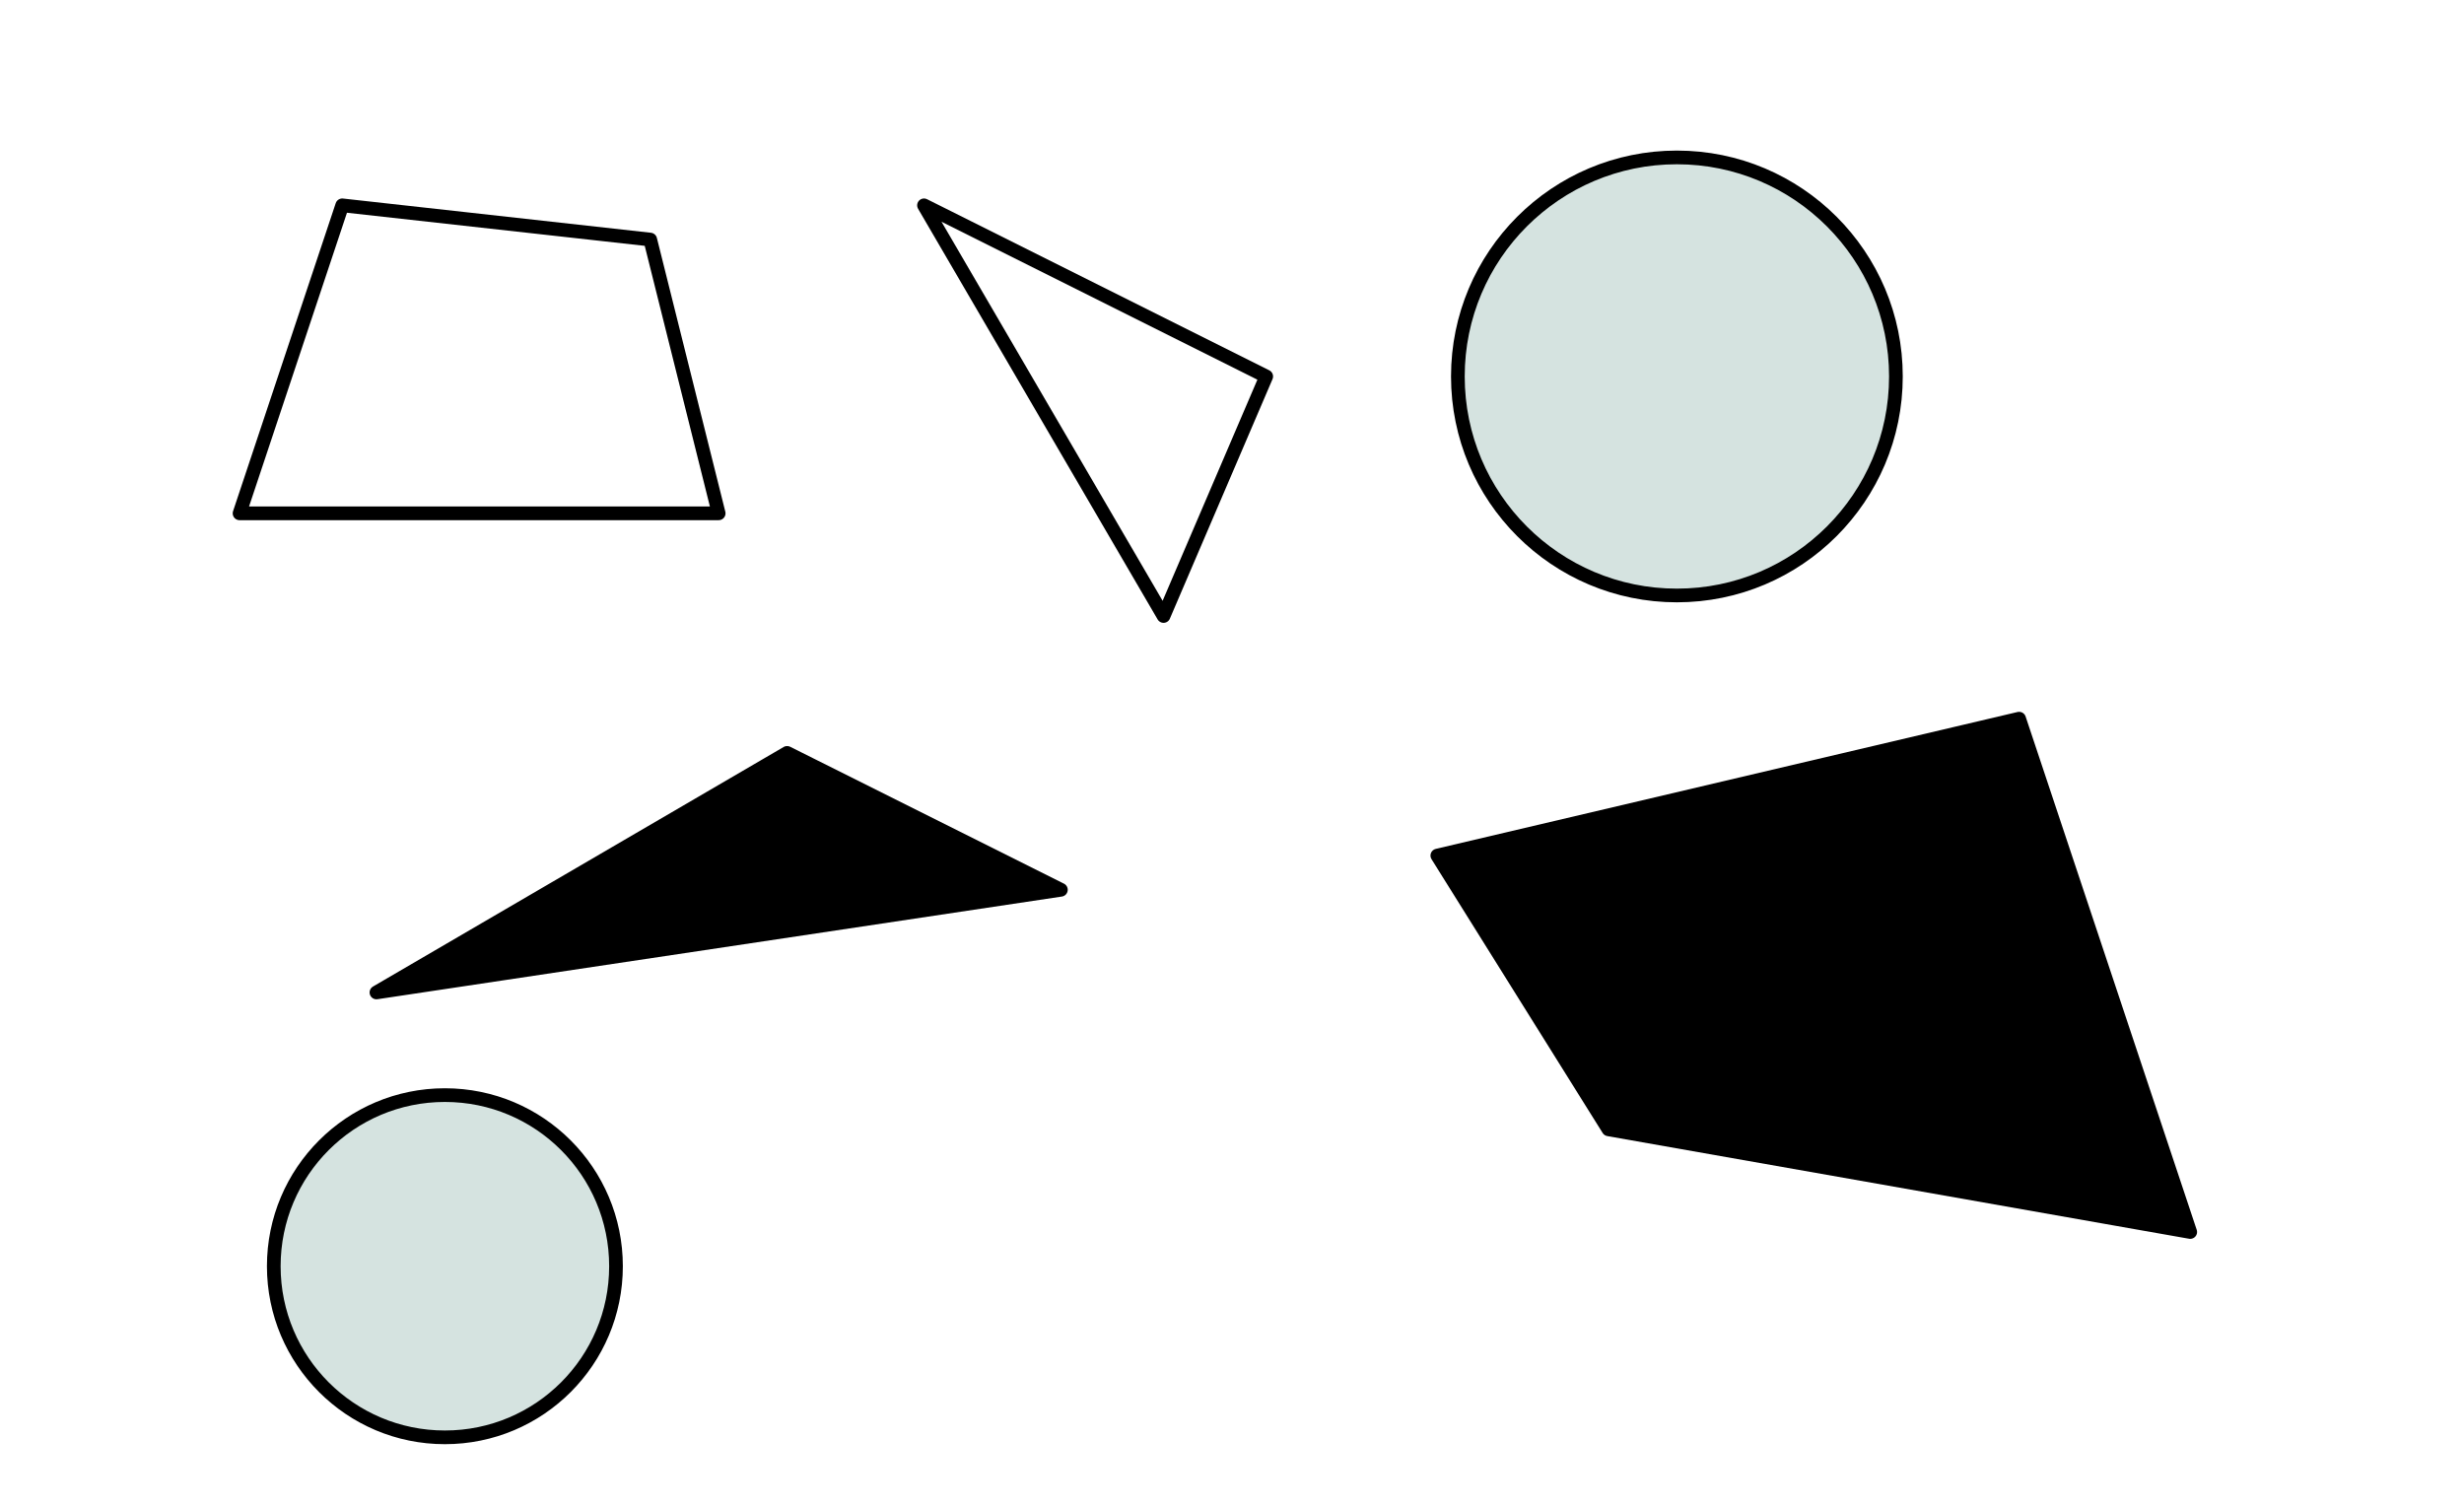
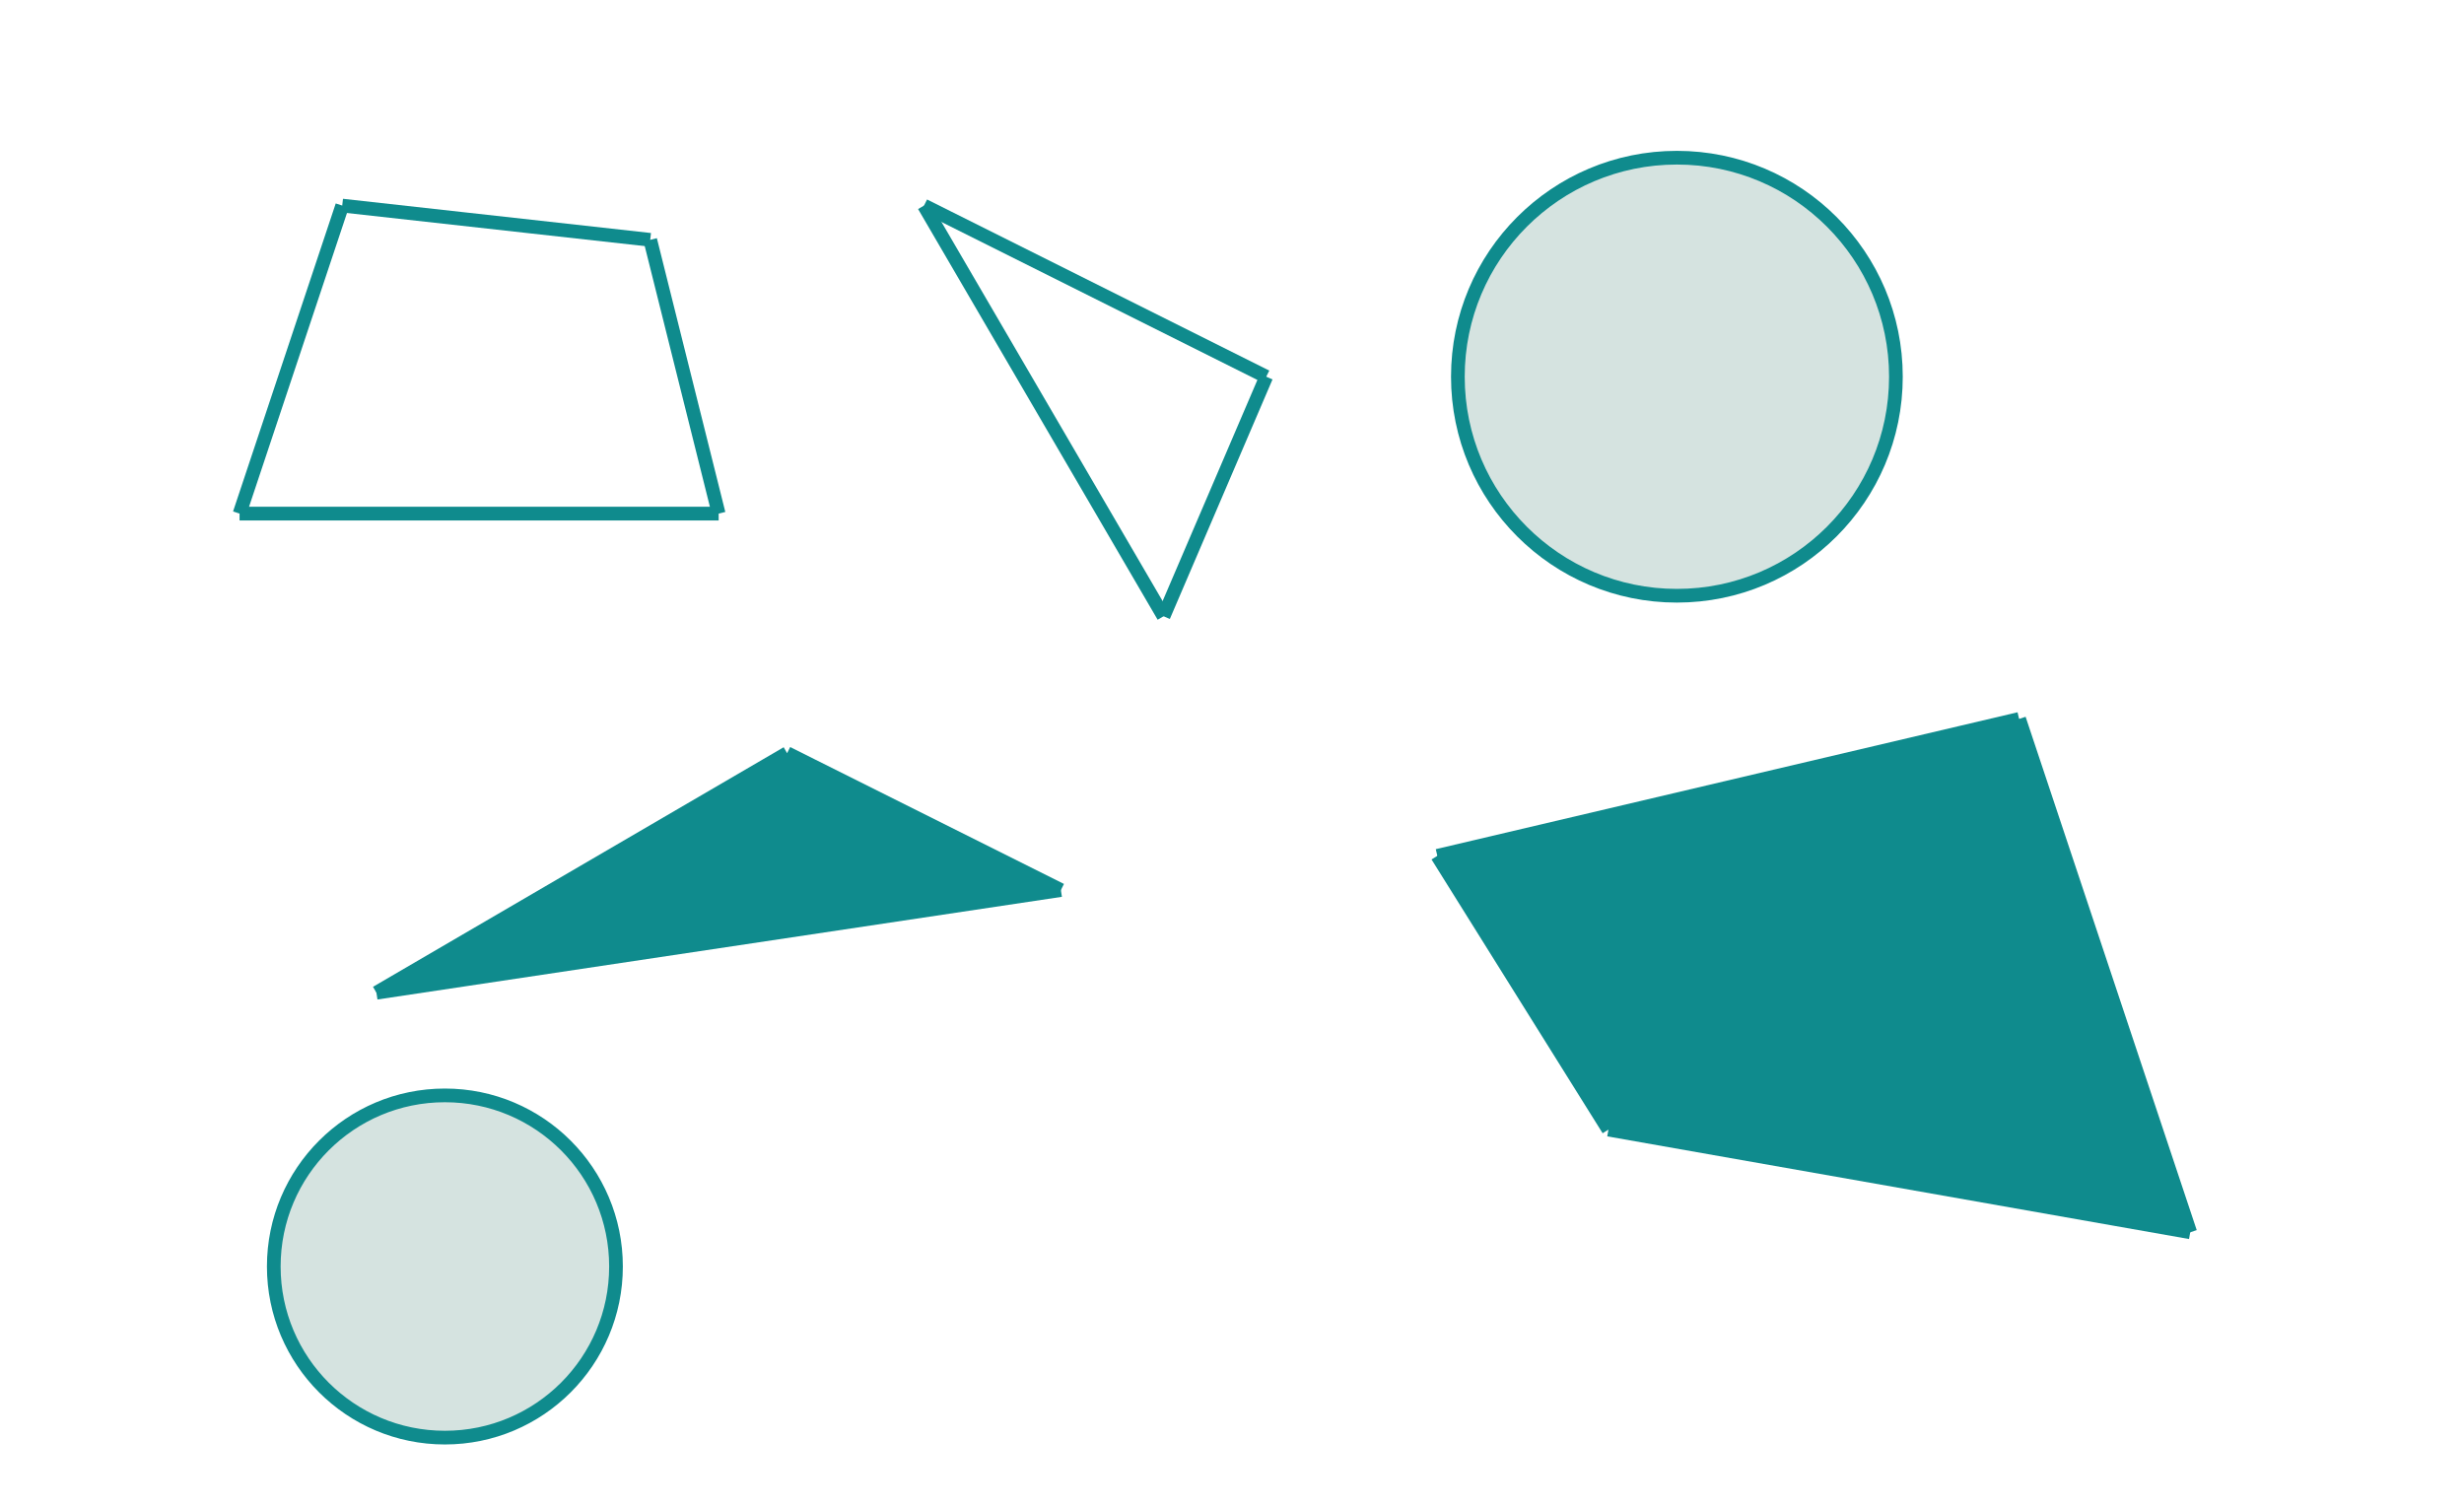
- <svg xmlns="http://www.w3.org/2000/svg" viewBox="0 0 360 220" role="img">
-   <g fill="none" stroke-linecap="round" stroke-linejoin="round">
-     <polygon points="35,75 105,75 95,35 50,30" fill="none" stroke="currentColor" stroke-width="2" />
-     <polygon points="135,30 185,55 170,90" fill="none" stroke="currentColor" stroke-width="2" />
-     <circle cx="245" cy="55" r="32" fill="#d5e3e0" stroke="currentColor" stroke-width="2" />
-     <polygon points="55,145 115,110 155,130" fill="currentColor" stroke="currentColor" stroke-width="2" />
-     <circle cx="65" cy="185" r="25" fill="#d5e3e0" stroke="currentColor" stroke-width="2" />
-     <polygon points="210,125 295,105 320,180 235,165" fill="currentColor" stroke="currentColor" stroke-width="2" />
+ <svg xmlns="http://www.w3.org/2000/svg" width="1024" height="626" style="overflow: hidden; display: block; background: rgb(255, 255, 255);" viewBox="0 0 1024 626">
+   <defs>
+     <filter id="board_f1" width="300%" height="300%" filterUnits="userSpaceOnUse">
+       <feOffset in="SourceGraphic" result="offOut" dx="5" dy="5" />
+       <feColorMatrix in="offOut" result="colorOut" type="matrix" values="0.1 0 0 0 0  0 0.1 0 0 0  0 0 0.1 0 0  0 0 0 1 0" />
+       <feGaussianBlur in="colorOut" result="blurOut" stdDeviation="3" />
+       <feBlend in="SourceGraphic" in2="blurOut" mode="normal" />
+     </filter>
+     <clipPath id="board_ClipFull">
+       <rect x="0" y="0" width="1024" height="626" rx="10" ry="10" />
+     </clipPath>
+   </defs>
+   <g />
+   <g />
+   <g />
+   <g>
+     <polygon id="board_ld-polygon-1" pointer-events="visibleStroke" fill-opacity="0" tabindex="-1" stroke="none" fill-rule="evenodd" points="99.556,213.444 298.667,213.444 270.222,99.667 142.222,85.444" display="inline" style="position: absolute; transition: fill 100ms, fill-opacity 100ms, stroke 100ms, stroke-opacity 100ms, stroke-width 100ms; clip-path: url(&quot;#board_ClipFull&quot;); visibility: inherit;" />
+     <polygon id="board_ld-polygon-2" pointer-events="visibleStroke" fill-opacity="0" tabindex="-1" stroke="none" fill-rule="evenodd" points="384,85.444 526.222,156.556 483.556,256.111" display="inline" style="position: absolute; transition: fill 100ms, fill-opacity 100ms, stroke 100ms, stroke-opacity 100ms, stroke-width 100ms; clip-path: url(&quot;#board_ClipFull&quot;); visibility: inherit;" />
+     <polygon id="board_ld-polygon-3" fill="#0f8b8d" pointer-events="visiblePainted" fill-opacity="1" tabindex="-1" stroke="none" fill-rule="evenodd" points="156.444,412.556 327.111,313 440.889,369.889" display="inline" style="position: absolute; transition: fill 100ms, fill-opacity 100ms, stroke 100ms, stroke-opacity 100ms, stroke-width 100ms; clip-path: url(&quot;#board_ClipFull&quot;); visibility: inherit;" />
+     <polygon id="board_ld-polygon-4" fill="#0f8b8d" pointer-events="visiblePainted" fill-opacity="1" tabindex="-1" stroke="none" fill-rule="evenodd" points="597.333,355.667 839.111,298.778 910.222,512.111 668.444,469.444" display="inline" style="position: absolute; transition: fill 100ms, fill-opacity 100ms, stroke 100ms, stroke-opacity 100ms, stroke-width 100ms; clip-path: url(&quot;#board_ClipFull&quot;); visibility: inherit;" />
  </g>
+   <g />
+   <g>
+     <path id="board_jxgBoard1G1" stroke-linecap="round" stroke-linejoin="round" fill-rule="evenodd" stroke="#D55E00" stroke-opacity="1" stroke-width="1px" pointer-events="visibleStroke" fill-opacity="0" tabindex="null" d="M 0 0" display="none" style="position: absolute; transition: fill 100ms, fill-opacity 100ms, stroke 100ms, stroke-opacity 100ms, stroke-width 100ms; clip-path: url(&quot;#board_ClipFull&quot;); visibility: hidden;" />
+     <path id="board_jxgBoard1G2" stroke-linecap="round" stroke-linejoin="round" fill-rule="evenodd" stroke="#D55E00" stroke-opacity="1" stroke-width="1px" pointer-events="visibleStroke" fill-opacity="0" tabindex="null" d="M 0 0" display="none" style="position: absolute; transition: fill 100ms, fill-opacity 100ms, stroke 100ms, stroke-opacity 100ms, stroke-width 100ms; clip-path: url(&quot;#board_ClipFull&quot;); visibility: hidden;" />
+     <line id="board_jxgBoard1L7" stroke="#0f8b8d" stroke-opacity="1" stroke-width="5.689px" pointer-events="visibleStroke" fill-opacity="0" tabindex="-1" x1="298.667" y1="213.444" x2="270.222" y2="99.667" stroke-linecap="butt" display="inline" style="position: absolute; clip-path: url(&quot;#board_ClipFull&quot;); visibility: inherit;" />
+     <line id="board_jxgBoard1L8" stroke="#0f8b8d" stroke-opacity="1" stroke-width="5.689px" pointer-events="visibleStroke" fill-opacity="0" tabindex="-1" x1="270.222" y1="99.667" x2="142.222" y2="85.444" stroke-linecap="butt" display="inline" style="position: absolute; clip-path: url(&quot;#board_ClipFull&quot;); visibility: inherit;" />
+     <line id="board_jxgBoard1L9" stroke="#0f8b8d" stroke-opacity="1" stroke-width="5.689px" pointer-events="visibleStroke" fill-opacity="0" tabindex="-1" x1="142.222" y1="85.444" x2="99.556" y2="213.444" stroke-linecap="butt" display="inline" style="position: absolute; clip-path: url(&quot;#board_ClipFull&quot;); visibility: inherit;" />
+     <line id="board_jxgBoard1L10" stroke="#0f8b8d" stroke-opacity="1" stroke-width="5.689px" pointer-events="visibleStroke" fill-opacity="0" tabindex="-1" x1="99.556" y1="213.444" x2="298.667" y2="213.444" stroke-linecap="butt" display="inline" style="position: absolute; clip-path: url(&quot;#board_ClipFull&quot;); visibility: inherit;" />
+     <line id="board_jxgBoard1L15" stroke="#0f8b8d" stroke-opacity="1" stroke-width="5.689px" pointer-events="visibleStroke" fill-opacity="0" tabindex="-1" x1="526.222" y1="156.556" x2="483.556" y2="256.111" stroke-linecap="butt" display="inline" style="position: absolute; clip-path: url(&quot;#board_ClipFull&quot;); visibility: inherit;" />
+     <line id="board_jxgBoard1L16" stroke="#0f8b8d" stroke-opacity="1" stroke-width="5.689px" pointer-events="visibleStroke" fill-opacity="0" tabindex="-1" x1="483.556" y1="256.111" x2="384" y2="85.444" stroke-linecap="butt" display="inline" style="position: absolute; clip-path: url(&quot;#board_ClipFull&quot;); visibility: inherit;" />
+     <line id="board_jxgBoard1L17" stroke="#0f8b8d" stroke-opacity="1" stroke-width="5.689px" pointer-events="visibleStroke" fill-opacity="0" tabindex="-1" x1="384" y1="85.444" x2="526.222" y2="156.556" stroke-linecap="butt" display="inline" style="position: absolute; clip-path: url(&quot;#board_ClipFull&quot;); visibility: inherit;" />
+     <line id="board_jxgBoard1L24" stroke="#0f8b8d" stroke-opacity="1" stroke-width="5.689px" pointer-events="visibleStroke" fill-opacity="0" tabindex="-1" x1="327.111" y1="313" x2="440.889" y2="369.889" stroke-linecap="butt" display="inline" style="position: absolute; clip-path: url(&quot;#board_ClipFull&quot;); visibility: inherit;" />
+     <line id="board_jxgBoard1L25" stroke="#0f8b8d" stroke-opacity="1" stroke-width="5.689px" pointer-events="visibleStroke" fill-opacity="0" tabindex="-1" x1="440.889" y1="369.889" x2="156.444" y2="412.556" stroke-linecap="butt" display="inline" style="position: absolute; clip-path: url(&quot;#board_ClipFull&quot;); visibility: inherit;" />
+     <line id="board_jxgBoard1L26" stroke="#0f8b8d" stroke-opacity="1" stroke-width="5.689px" pointer-events="visibleStroke" fill-opacity="0" tabindex="-1" x1="156.444" y1="412.556" x2="327.111" y2="313" stroke-linecap="butt" display="inline" style="position: absolute; clip-path: url(&quot;#board_ClipFull&quot;); visibility: inherit;" />
+     <line id="board_jxgBoard1L34" stroke="#0f8b8d" stroke-opacity="1" stroke-width="5.689px" pointer-events="visibleStroke" fill-opacity="0" tabindex="-1" x1="839.111" y1="298.778" x2="910.222" y2="512.111" stroke-linecap="butt" display="inline" style="position: absolute; clip-path: url(&quot;#board_ClipFull&quot;); visibility: inherit;" />
+     <line id="board_jxgBoard1L35" stroke="#0f8b8d" stroke-opacity="1" stroke-width="5.689px" pointer-events="visibleStroke" fill-opacity="0" tabindex="-1" x1="910.222" y1="512.111" x2="668.444" y2="469.444" stroke-linecap="butt" display="inline" style="position: absolute; clip-path: url(&quot;#board_ClipFull&quot;); visibility: inherit;" />
+     <line id="board_jxgBoard1L36" stroke="#0f8b8d" stroke-opacity="1" stroke-width="5.689px" pointer-events="visibleStroke" fill-opacity="0" tabindex="-1" x1="668.444" y1="469.444" x2="597.333" y2="355.667" stroke-linecap="butt" display="inline" style="position: absolute; clip-path: url(&quot;#board_ClipFull&quot;); visibility: inherit;" />
+     <line id="board_jxgBoard1L37" stroke="#0f8b8d" stroke-opacity="1" stroke-width="5.689px" pointer-events="visibleStroke" fill-opacity="0" tabindex="-1" x1="597.333" y1="355.667" x2="839.111" y2="298.778" stroke-linecap="butt" display="inline" style="position: absolute; clip-path: url(&quot;#board_ClipFull&quot;); visibility: inherit;" />
+   </g>
+   <g>
+     <ellipse id="board_ld-circle-1" stroke="#0f8b8d" stroke-opacity="1" stroke-width="5.689px" fill="#d5e3e0" pointer-events="visiblePainted" fill-opacity="1" tabindex="-1" cx="696.889" cy="156.556" rx="91.022" ry="91.022" stroke-linecap="butt" display="inline" style="position: absolute; transition: fill 100ms, fill-opacity 100ms, stroke 100ms, stroke-opacity 100ms, stroke-width 100ms; clip-path: url(&quot;#board_ClipFull&quot;); visibility: inherit;" />
+     <ellipse id="board_ld-circle-2" stroke="#0f8b8d" stroke-opacity="1" stroke-width="5.689px" fill="#d5e3e0" pointer-events="visiblePainted" fill-opacity="1" tabindex="-1" cx="184.889" cy="526.333" rx="71.111" ry="71.111" stroke-linecap="butt" display="inline" style="position: absolute; transition: fill 100ms, fill-opacity 100ms, stroke 100ms, stroke-opacity 100ms, stroke-width 100ms; clip-path: url(&quot;#board_ClipFull&quot;); visibility: inherit;" />
+   </g>
+   <g />
+   <g />
+   <g>
+     <ellipse id="board_jxgBoard1P3" stroke="#D55E00" stroke-opacity="1" stroke-width="2px" fill="#D55E00" pointer-events="visiblePainted" fill-opacity="1" tabindex="null" cx="99.556" cy="213.444" rx="4" ry="4" display="none" style="position: absolute; transition: fill 100ms, fill-opacity 100ms, stroke 100ms, stroke-opacity 100ms, stroke-width 100ms, width 100ms, height 100ms, rx 100ms, ry 100ms; clip-path: url(&quot;#board_ClipFull&quot;); visibility: hidden;" />
+     <ellipse id="board_jxgBoard1P4" stroke="#D55E00" stroke-opacity="1" stroke-width="2px" fill="#D55E00" pointer-events="visiblePainted" fill-opacity="1" tabindex="null" cx="298.667" cy="213.444" rx="4" ry="4" display="none" style="position: absolute; transition: fill 100ms, fill-opacity 100ms, stroke 100ms, stroke-opacity 100ms, stroke-width 100ms, width 100ms, height 100ms, rx 100ms, ry 100ms; clip-path: url(&quot;#board_ClipFull&quot;); visibility: hidden;" />
+     <ellipse id="board_jxgBoard1P5" stroke="#D55E00" stroke-opacity="1" stroke-width="2px" fill="#D55E00" pointer-events="visiblePainted" fill-opacity="1" tabindex="null" cx="270.222" cy="99.667" rx="4" ry="4" display="none" style="position: absolute; transition: fill 100ms, fill-opacity 100ms, stroke 100ms, stroke-opacity 100ms, stroke-width 100ms, width 100ms, height 100ms, rx 100ms, ry 100ms; clip-path: url(&quot;#board_ClipFull&quot;); visibility: hidden;" />
+     <ellipse id="board_jxgBoard1P6" stroke="#D55E00" stroke-opacity="1" stroke-width="2px" fill="#D55E00" pointer-events="visiblePainted" fill-opacity="1" tabindex="null" cx="142.222" cy="85.444" rx="4" ry="4" display="none" style="position: absolute; transition: fill 100ms, fill-opacity 100ms, stroke 100ms, stroke-opacity 100ms, stroke-width 100ms, width 100ms, height 100ms, rx 100ms, ry 100ms; clip-path: url(&quot;#board_ClipFull&quot;); visibility: hidden;" />
+     <ellipse id="board_jxgBoard1P12" stroke="#D55E00" stroke-opacity="1" stroke-width="2px" fill="#D55E00" pointer-events="visiblePainted" fill-opacity="1" tabindex="null" cx="384" cy="85.444" rx="4" ry="4" display="none" style="position: absolute; transition: fill 100ms, fill-opacity 100ms, stroke 100ms, stroke-opacity 100ms, stroke-width 100ms, width 100ms, height 100ms, rx 100ms, ry 100ms; clip-path: url(&quot;#board_ClipFull&quot;); visibility: hidden;" />
+     <ellipse id="board_jxgBoard1P13" stroke="#D55E00" stroke-opacity="1" stroke-width="2px" fill="#D55E00" pointer-events="visiblePainted" fill-opacity="1" tabindex="null" cx="526.222" cy="156.556" rx="4" ry="4" display="none" style="position: absolute; transition: fill 100ms, fill-opacity 100ms, stroke 100ms, stroke-opacity 100ms, stroke-width 100ms, width 100ms, height 100ms, rx 100ms, ry 100ms; clip-path: url(&quot;#board_ClipFull&quot;); visibility: hidden;" />
+     <ellipse id="board_jxgBoard1P14" stroke="#D55E00" stroke-opacity="1" stroke-width="2px" fill="#D55E00" pointer-events="visiblePainted" fill-opacity="1" tabindex="null" cx="483.556" cy="256.111" rx="4" ry="4" display="none" style="position: absolute; transition: fill 100ms, fill-opacity 100ms, stroke 100ms, stroke-opacity 100ms, stroke-width 100ms, width 100ms, height 100ms, rx 100ms, ry 100ms; clip-path: url(&quot;#board_ClipFull&quot;); visibility: hidden;" />
+     <ellipse id="board_jxgBoard1P19" stroke="#D55E00" stroke-opacity="1" stroke-width="2px" fill="#D55E00" pointer-events="visiblePainted" fill-opacity="1" tabindex="null" cx="696.889" cy="156.556" rx="4" ry="4" display="none" style="position: absolute; transition: fill 100ms, fill-opacity 100ms, stroke 100ms, stroke-opacity 100ms, stroke-width 100ms, width 100ms, height 100ms, rx 100ms, ry 100ms; clip-path: url(&quot;#board_ClipFull&quot;); visibility: hidden;" />
+     <ellipse id="board_jxgBoard1P21" stroke="#D55E00" stroke-opacity="1" stroke-width="2px" fill="#D55E00" pointer-events="visiblePainted" fill-opacity="1" tabindex="null" cx="156.444" cy="412.556" rx="4" ry="4" display="none" style="position: absolute; transition: fill 100ms, fill-opacity 100ms, stroke 100ms, stroke-opacity 100ms, stroke-width 100ms, width 100ms, height 100ms, rx 100ms, ry 100ms; clip-path: url(&quot;#board_ClipFull&quot;); visibility: hidden;" />
+     <ellipse id="board_jxgBoard1P22" stroke="#D55E00" stroke-opacity="1" stroke-width="2px" fill="#D55E00" pointer-events="visiblePainted" fill-opacity="1" tabindex="null" cx="327.111" cy="313" rx="4" ry="4" display="none" style="position: absolute; transition: fill 100ms, fill-opacity 100ms, stroke 100ms, stroke-opacity 100ms, stroke-width 100ms, width 100ms, height 100ms, rx 100ms, ry 100ms; clip-path: url(&quot;#board_ClipFull&quot;); visibility: hidden;" />
+     <ellipse id="board_jxgBoard1P23" stroke="#D55E00" stroke-opacity="1" stroke-width="2px" fill="#D55E00" pointer-events="visiblePainted" fill-opacity="1" tabindex="null" cx="440.889" cy="369.889" rx="4" ry="4" display="none" style="position: absolute; transition: fill 100ms, fill-opacity 100ms, stroke 100ms, stroke-opacity 100ms, stroke-width 100ms, width 100ms, height 100ms, rx 100ms, ry 100ms; clip-path: url(&quot;#board_ClipFull&quot;); visibility: hidden;" />
+     <ellipse id="board_jxgBoard1P28" stroke="#D55E00" stroke-opacity="1" stroke-width="2px" fill="#D55E00" pointer-events="visiblePainted" fill-opacity="1" tabindex="null" cx="184.889" cy="526.333" rx="4" ry="4" display="none" style="position: absolute; transition: fill 100ms, fill-opacity 100ms, stroke 100ms, stroke-opacity 100ms, stroke-width 100ms, width 100ms, height 100ms, rx 100ms, ry 100ms; clip-path: url(&quot;#board_ClipFull&quot;); visibility: hidden;" />
+     <ellipse id="board_jxgBoard1P30" stroke="#D55E00" stroke-opacity="1" stroke-width="2px" fill="#D55E00" pointer-events="visiblePainted" fill-opacity="1" tabindex="null" cx="597.333" cy="355.667" rx="4" ry="4" display="none" style="position: absolute; transition: fill 100ms, fill-opacity 100ms, stroke 100ms, stroke-opacity 100ms, stroke-width 100ms, width 100ms, height 100ms, rx 100ms, ry 100ms; clip-path: url(&quot;#board_ClipFull&quot;); visibility: hidden;" />
+     <ellipse id="board_jxgBoard1P31" stroke="#D55E00" stroke-opacity="1" stroke-width="2px" fill="#D55E00" pointer-events="visiblePainted" fill-opacity="1" tabindex="null" cx="839.111" cy="298.778" rx="4" ry="4" display="none" style="position: absolute; transition: fill 100ms, fill-opacity 100ms, stroke 100ms, stroke-opacity 100ms, stroke-width 100ms, width 100ms, height 100ms, rx 100ms, ry 100ms; clip-path: url(&quot;#board_ClipFull&quot;); visibility: hidden;" />
+     <ellipse id="board_jxgBoard1P32" stroke="#D55E00" stroke-opacity="1" stroke-width="2px" fill="#D55E00" pointer-events="visiblePainted" fill-opacity="1" tabindex="null" cx="910.222" cy="512.111" rx="4" ry="4" display="none" style="position: absolute; transition: fill 100ms, fill-opacity 100ms, stroke 100ms, stroke-opacity 100ms, stroke-width 100ms, width 100ms, height 100ms, rx 100ms, ry 100ms; clip-path: url(&quot;#board_ClipFull&quot;); visibility: hidden;" />
+     <ellipse id="board_jxgBoard1P33" stroke="#D55E00" stroke-opacity="1" stroke-width="2px" fill="#D55E00" pointer-events="visiblePainted" fill-opacity="1" tabindex="null" cx="668.444" cy="469.444" rx="4" ry="4" display="none" style="position: absolute; transition: fill 100ms, fill-opacity 100ms, stroke 100ms, stroke-opacity 100ms, stroke-width 100ms, width 100ms, height 100ms, rx 100ms, ry 100ms; clip-path: url(&quot;#board_ClipFull&quot;); visibility: hidden;" />
+   </g>
+   <g />
+   <g />
+   <g />
+   <g />
+   <g />
+   <g />
+   <g />
+   <g />
+   <g />
+   <g />
+   <g id="ld-label-layer" />
</svg>
